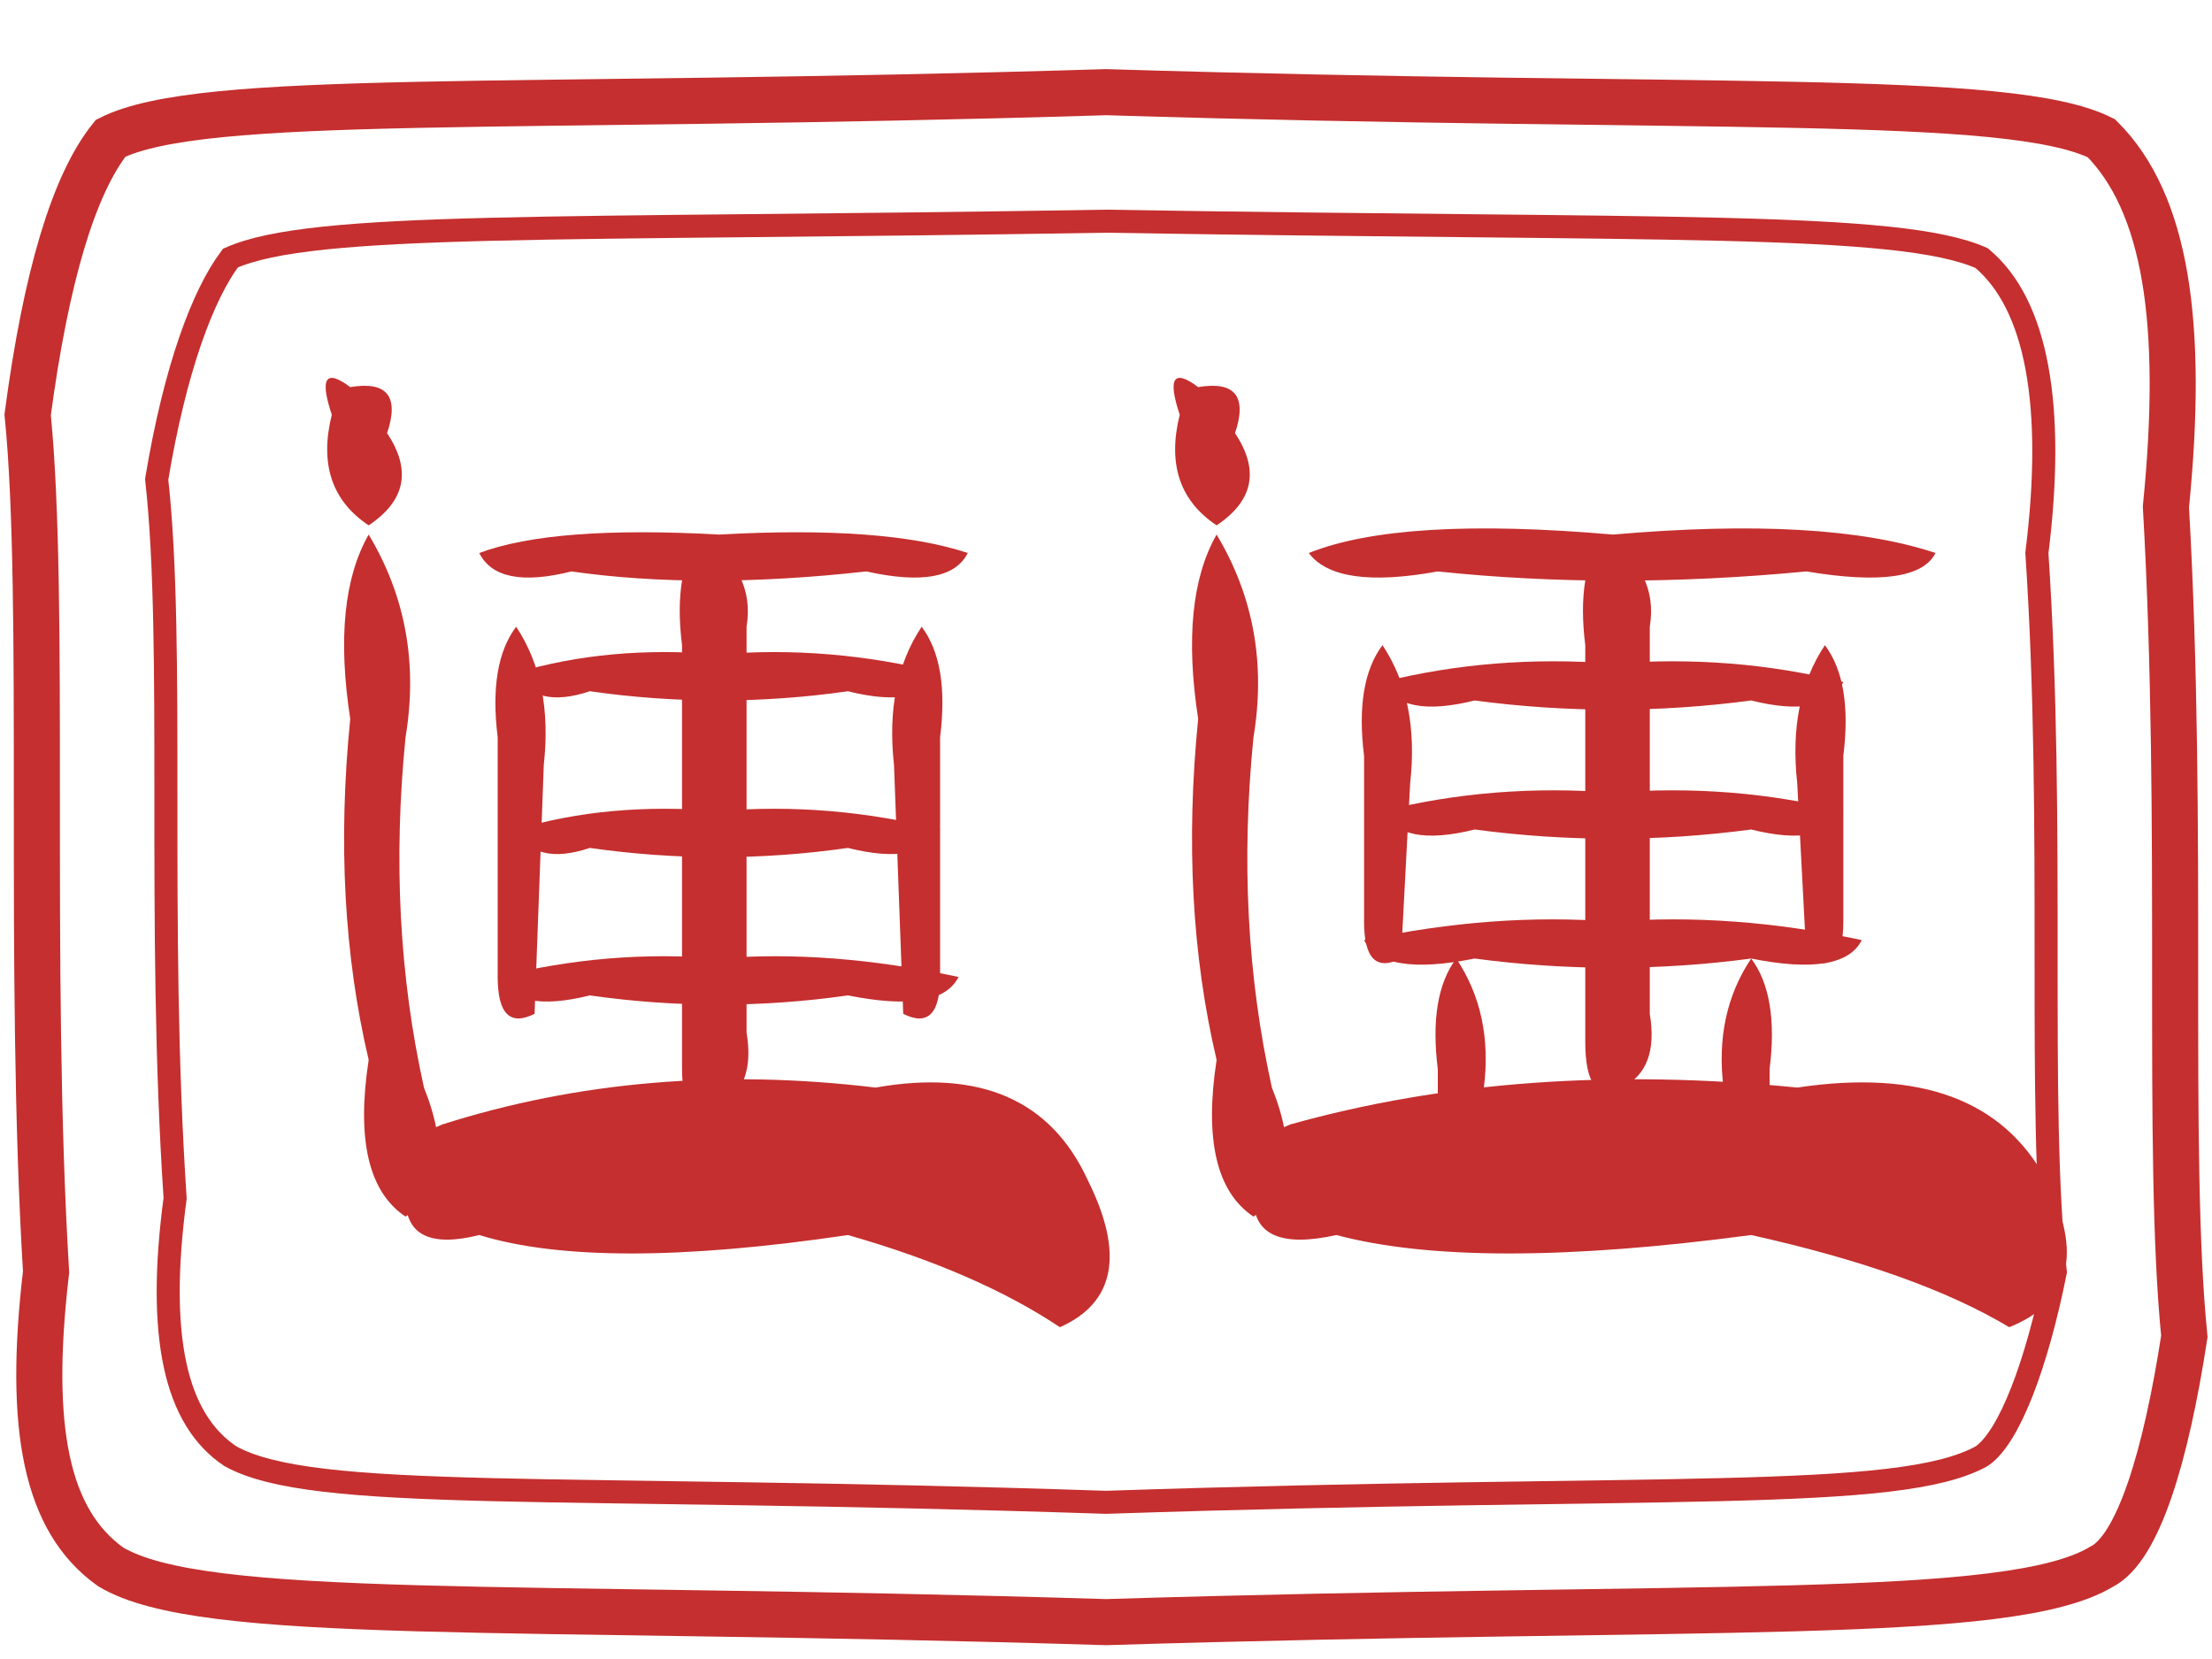
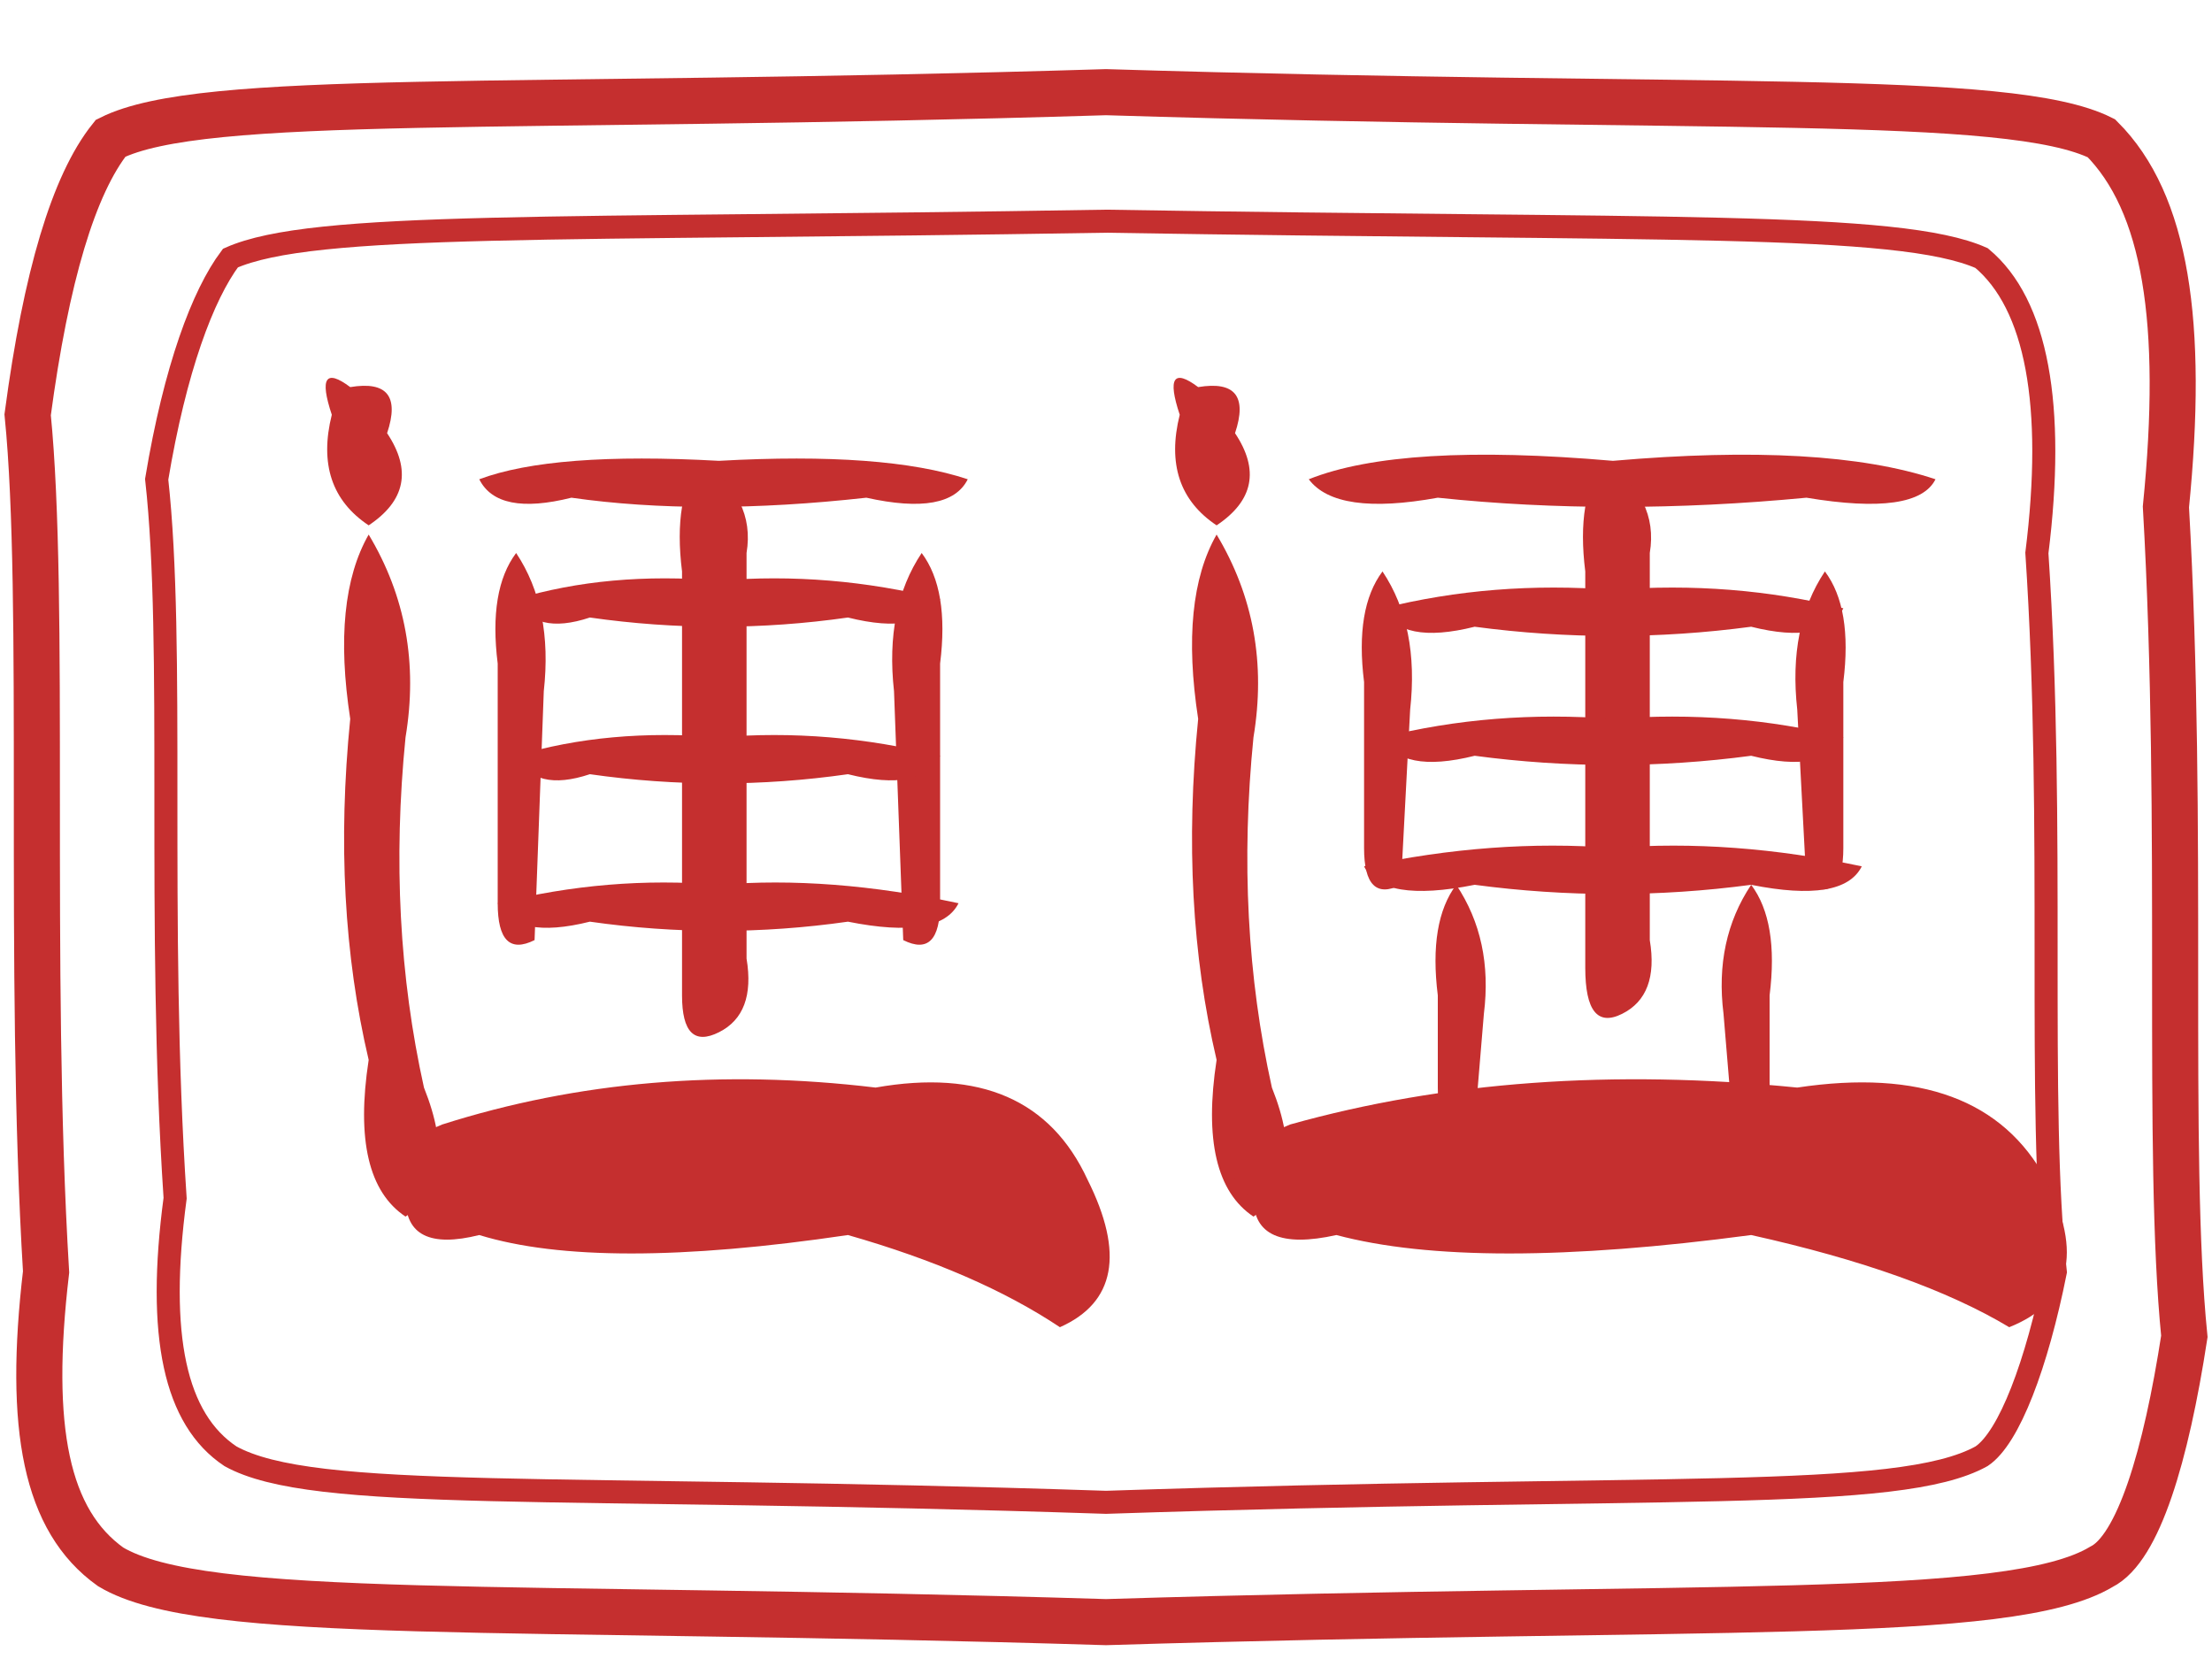
<svg xmlns="http://www.w3.org/2000/svg" viewBox="0 0 240 180" fill="none">
  <path d="M12 15         C22 10, 55 12, 120 10         C185 12, 218 10, 228 15         C235 22, 237 35, 235 55        C237 90, 235 125, 237 145         C235 158, 232 168, 228 170        C218 176, 185 174, 120 176         C55 174, 22 176, 12 170        C5 165, 3 155, 5 138         C3 105, 5 65, 3 45         C5 30, 8 20, 12 15 Z" fill="none" stroke="#C52F2F" stroke-width="5" />
  <path d="M25 28         C34 24, 60 25, 120 24         C180 25, 206 24, 215 28         C221 33, 223 44, 221 60        C223 90, 221 120, 223 138         C221 148, 218 156, 215 158        C206 163, 180 161, 120 163         C60 161, 34 163, 25 158        C19 154, 17 145, 19 130         C17 100, 19 70, 17 52         C19 40, 22 32, 25 28 Z" fill="none" stroke="#C52F2F" stroke-width="2.5" />
  <path d="M38 42 Q34 39, 36 45 Q34 53, 40 57 Q46 53, 42 47 Q44 41, 38 42 Z" fill="#C52F2F" />
  <path d="M40 58 Q36 65, 38 78 Q36 98, 40 115 Q38 128, 44 132 Q50 128, 46 118 Q42 100, 44 80 Q46 68, 40 58 Z" fill="#C52F2F" />
  <path d="M44 130 Q38 126, 48 122 Q70 115, 95 118 Q112 115, 118 128 Q124 140, 115 144 Q106 138, 92 134 Q65 138, 52 134 Q44 136, 44 130 Z" fill="#C52F2F" />
-   <path d="M52 60 Q60 57, 78 58 Q96 57, 105 60 Q103 64, 94 62 Q76 64, 62 62 Q54 64, 52 60 Z" fill="#C52F2F" />
-   <path d="M76 58 Q73 62, 74 70 L74 116 Q74 122, 78 120 Q82 118, 81 112 L81 68 Q82 62, 76 58 Z" fill="#C52F2F" />
-   <path d="M56 68 Q53 72, 54 80 L54 106 Q54 112, 58 110 L59 83 Q60 74, 56 68 Z" fill="#C52F2F" />
-   <path d="M100 68 Q103 72, 102 80 L102 106 Q102 112, 98 110 L97 83 Q96 74, 100 68 Z" fill="#C52F2F" />
-   <path d="M56 73 Q66 70, 78 71 Q90 70, 102 73 Q100 77, 92 75 Q78 77, 64 75 Q58 77, 56 73 Z" fill="#C52F2F" />
-   <path d="M56 90 Q66 87, 78 88 Q90 87, 102 90 Q100 94, 92 92 Q78 94, 64 92 Q58 94, 56 90 Z" fill="#C52F2F" />
-   <path d="M54 106 Q66 103, 78 104 Q90 103, 104 106 Q102 110, 92 108 Q78 110, 64 108 Q56 110, 54 106 Z" fill="#C52F2F" />
+   <path d="M52 52 Q60 49, 78 50 Q96 49, 105 52 Q103 56, 94 54 Q76 56, 62 54 Q54 56, 52 52 Z" fill="#C52F2F" />
+   <path d="M76 50 Q73 54, 74 62 L74 108 Q74 114, 78 112 Q82 110, 81 104 L81 60 Q82 54, 76 50 Z" fill="#C52F2F" />
+   <path d="M56 60 Q53 64, 54 72 L54 98 Q54 104, 58 102 L59 75 Q60 66, 56 60 Z" fill="#C52F2F" />
+   <path d="M100 60 Q103 64, 102 72 L102 98 Q102 104, 98 102 L97 75 Q96 66, 100 60 Z" fill="#C52F2F" />
+   <path d="M56 65 Q66 62, 78 63 Q90 62, 102 65 Q100 69, 92 67 Q78 69, 64 67 Q58 69, 56 65 Z" fill="#C52F2F" />
+   <path d="M56 82 Q66 79, 78 80 Q90 79, 102 82 Q100 86, 92 84 Q78 86, 64 84 Q58 86, 56 82 Z" fill="#C52F2F" />
+   <path d="M54 98 Q66 95, 78 96 Q90 95, 104 98 Q102 102, 92 100 Q78 102, 64 100 Q56 102, 54 98 Z" fill="#C52F2F" />
  <path d="M130 42 Q126 39, 128 45 Q126 53, 132 57 Q138 53, 134 47 Q136 41, 130 42 Z" fill="#C52F2F" />
  <path d="M132 58 Q128 65, 130 78 Q128 98, 132 115 Q130 128, 136 132 Q142 128, 138 118 Q134 100, 136 80 Q138 68, 132 58 Z" fill="#C52F2F" />
  <path d="M136 130 Q130 126, 140 122 Q165 115, 195 118 Q215 115, 222 128 Q228 140, 218 144 Q208 138, 190 134 Q160 138, 145 134 Q136 136, 136 130 Z" fill="#C52F2F" />
-   <path d="M142 60 Q152 56, 175 58 Q198 56, 210 60 Q208 64, 196 62 Q175 64, 156 62 Q145 64, 142 60 Z" fill="#C52F2F" />
-   <path d="M174 58 Q171 62, 172 70 L172 113 Q172 120, 176 118 Q180 116, 179 110 L179 68 Q180 62, 174 58 Z" fill="#C52F2F" />
-   <path d="M150 70 Q147 74, 148 82 L148 100 Q148 106, 152 104 L153 85 Q154 76, 150 70 Z" fill="#C52F2F" />
-   <path d="M198 70 Q201 74, 200 82 L200 100 Q200 106, 196 104 L195 85 Q194 76, 198 70 Z" fill="#C52F2F" />
-   <path d="M150 74 Q162 71, 175 72 Q188 71, 200 74 Q198 78, 190 76 Q175 78, 160 76 Q152 78, 150 74 Z" fill="#C52F2F" />
-   <path d="M150 88 Q162 85, 175 86 Q188 85, 200 88 Q198 92, 190 90 Q175 92, 160 90 Q152 92, 150 88 Z" fill="#C52F2F" />
-   <path d="M148 102 Q162 99, 175 100 Q188 99, 202 102 Q200 106, 190 104 Q175 106, 160 104 Q150 106, 148 102 Z" fill="#C52F2F" />
-   <path d="M158 104 Q155 108, 156 116 L156 126 Q156 132, 160 130 L161 118 Q162 110, 158 104 Z" fill="#C52F2F" />
-   <path d="M190 104 Q193 108, 192 116 L192 126 Q192 132, 188 130 L187 118 Q186 110, 190 104 Z" fill="#C52F2F" />
+   <path d="M142 52 Q152 48, 175 50 Q198 48, 210 52 Q208 56, 196 54 Q175 56, 156 54 Q145 56, 142 52 Z" fill="#C52F2F" />
+   <path d="M174 50 Q171 54, 172 62 L172 105 Q172 112, 176 110 Q180 108, 179 102 L179 60 Q180 54, 174 50 Z" fill="#C52F2F" />
+   <path d="M150 62 Q147 66, 148 74 L148 92 Q148 98, 152 96 L153 77 Q154 68, 150 62 Z" fill="#C52F2F" />
+   <path d="M198 62 Q201 66, 200 74 L200 92 Q200 98, 196 96 L195 77 Q194 68, 198 62 Z" fill="#C52F2F" />
+   <path d="M150 66 Q162 63, 175 64 Q188 63, 200 66 Q198 70, 190 68 Q175 70, 160 68 Q152 70, 150 66 Z" fill="#C52F2F" />
+   <path d="M150 80 Q162 77, 175 78 Q188 77, 200 80 Q198 84, 190 82 Q175 84, 160 82 Q152 84, 150 80 Z" fill="#C52F2F" />
+   <path d="M148 94 Q162 91, 175 92 Q188 91, 202 94 Q200 98, 190 96 Q175 98, 160 96 Q150 98, 148 94 Z" fill="#C52F2F" />
+   <path d="M158 96 Q155 100, 156 108 L156 118 Q156 124, 160 122 L161 110 Q162 102, 158 96 Z" fill="#C52F2F" />
+   <path d="M190 96 Q193 100, 192 108 L192 118 Q192 124, 188 122 L187 110 Q186 102, 190 96 Z" fill="#C52F2F" />
</svg>
